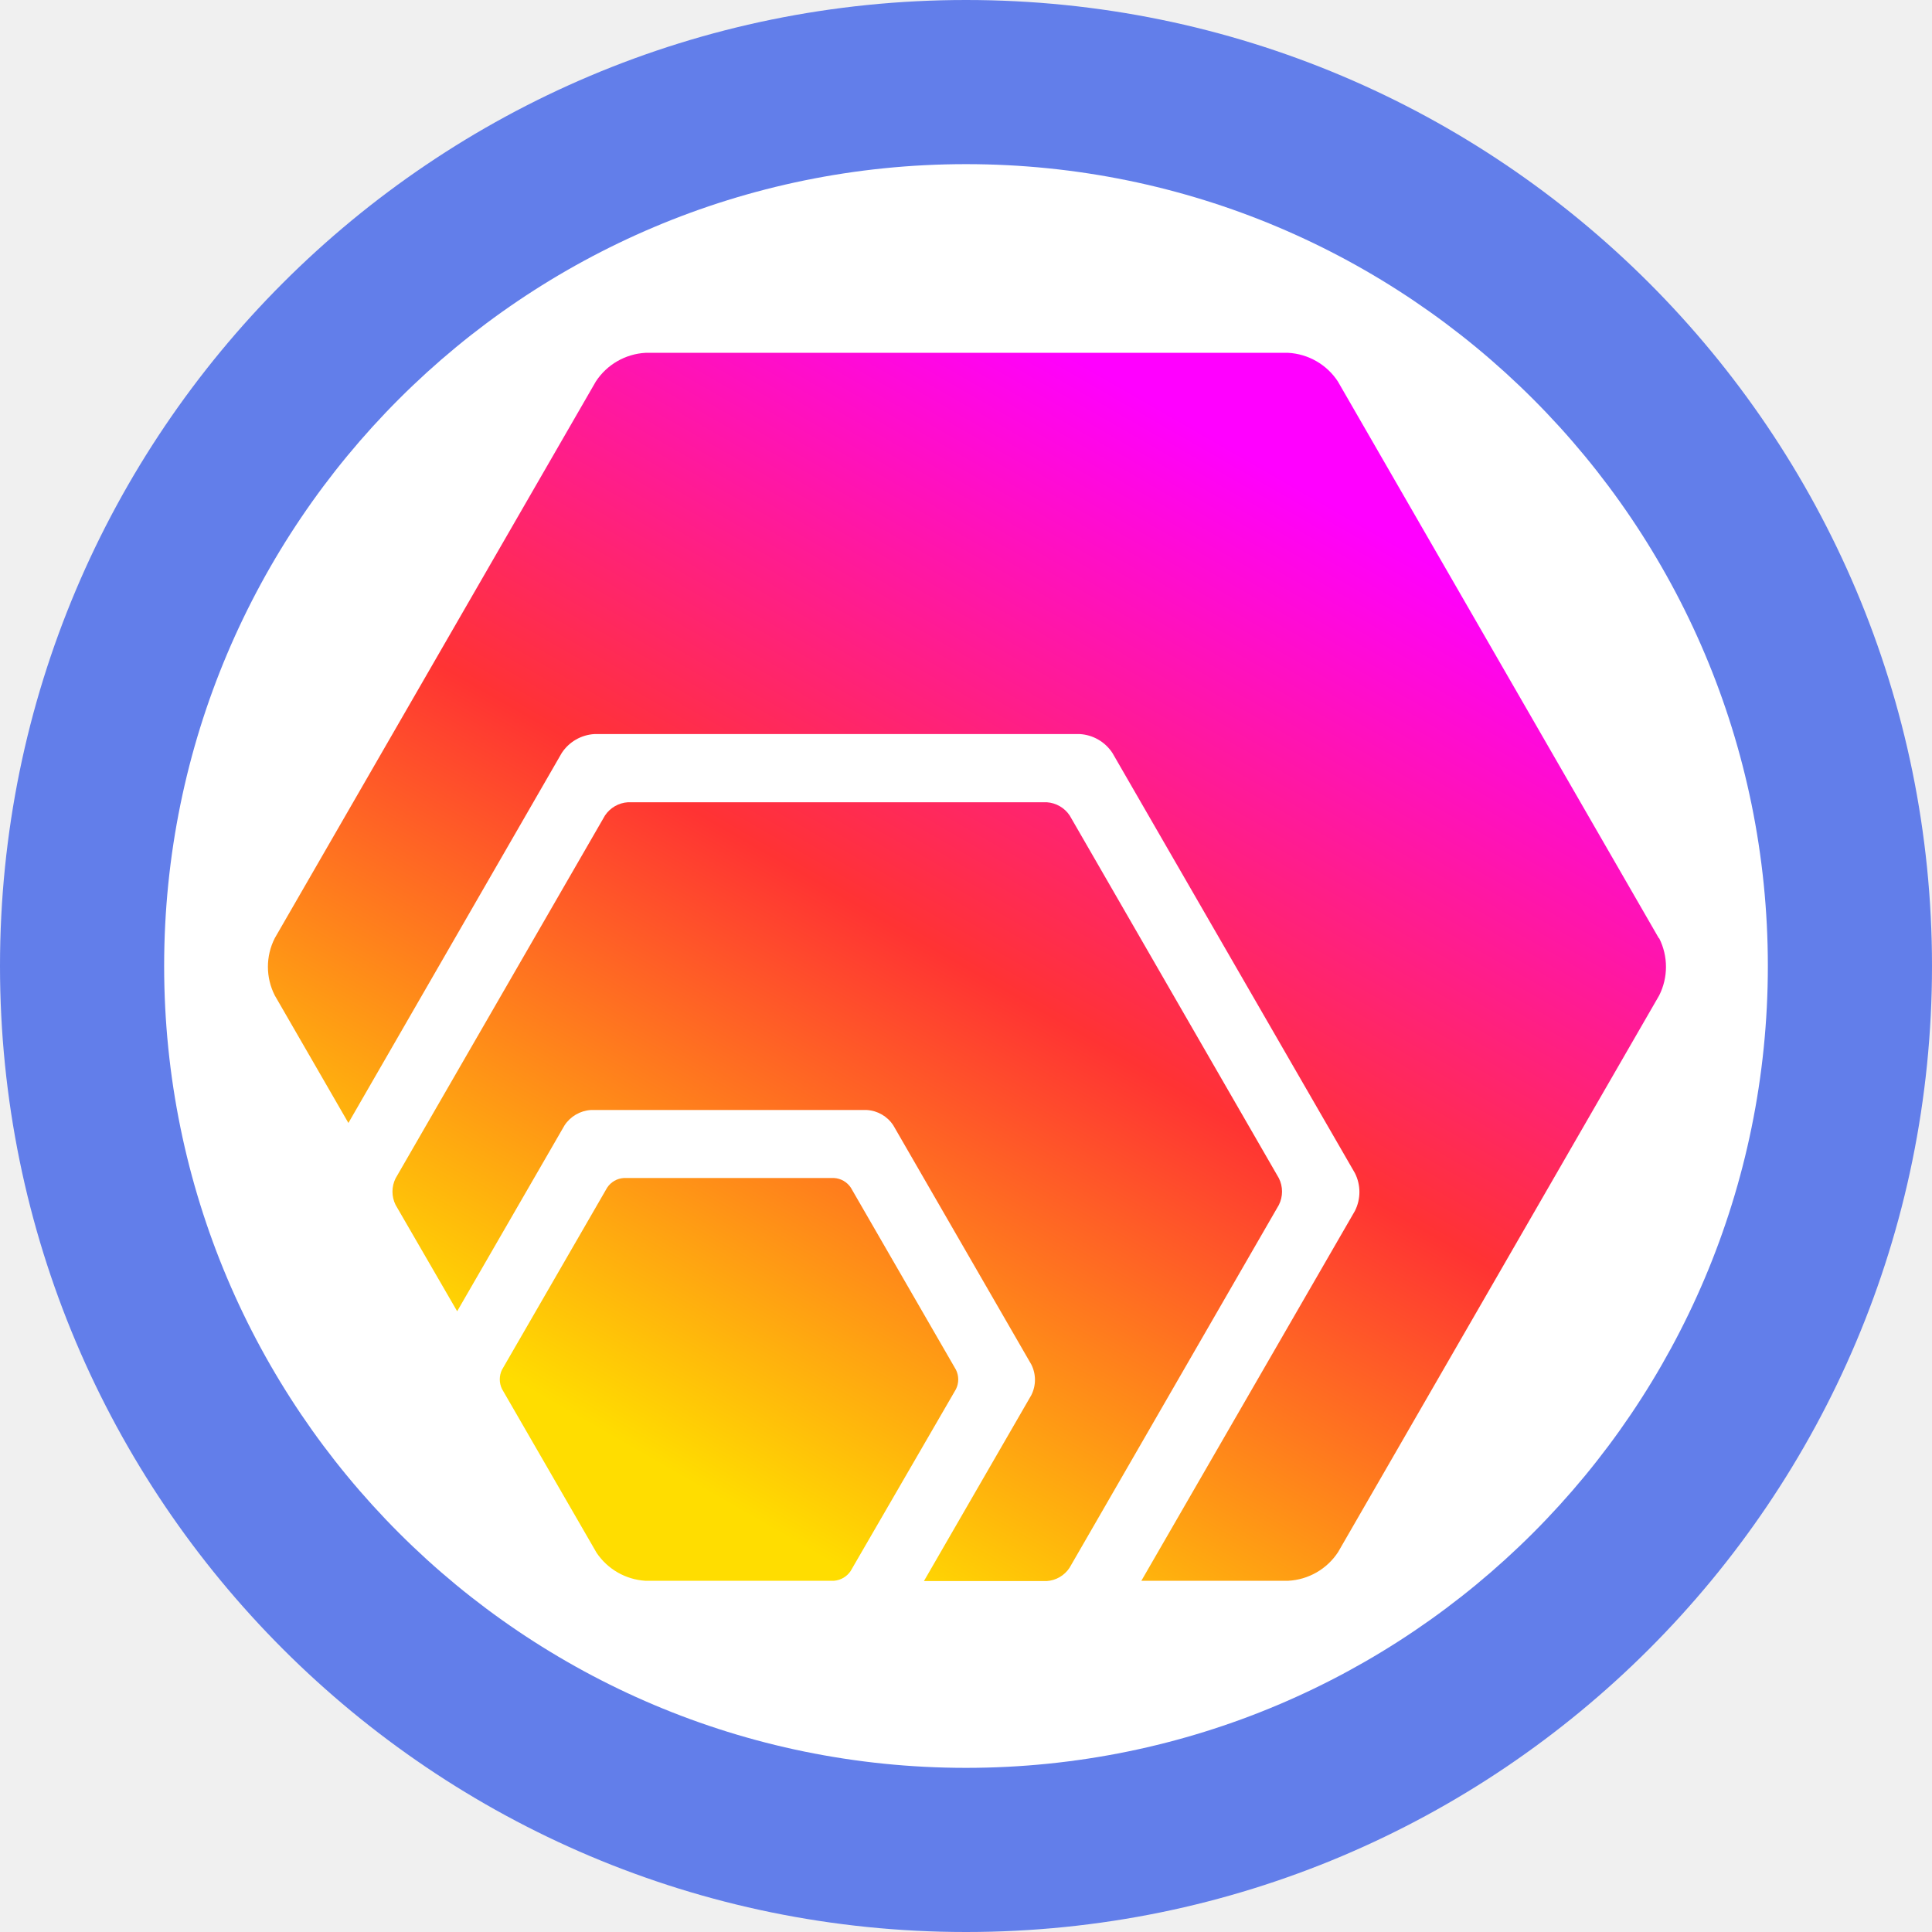
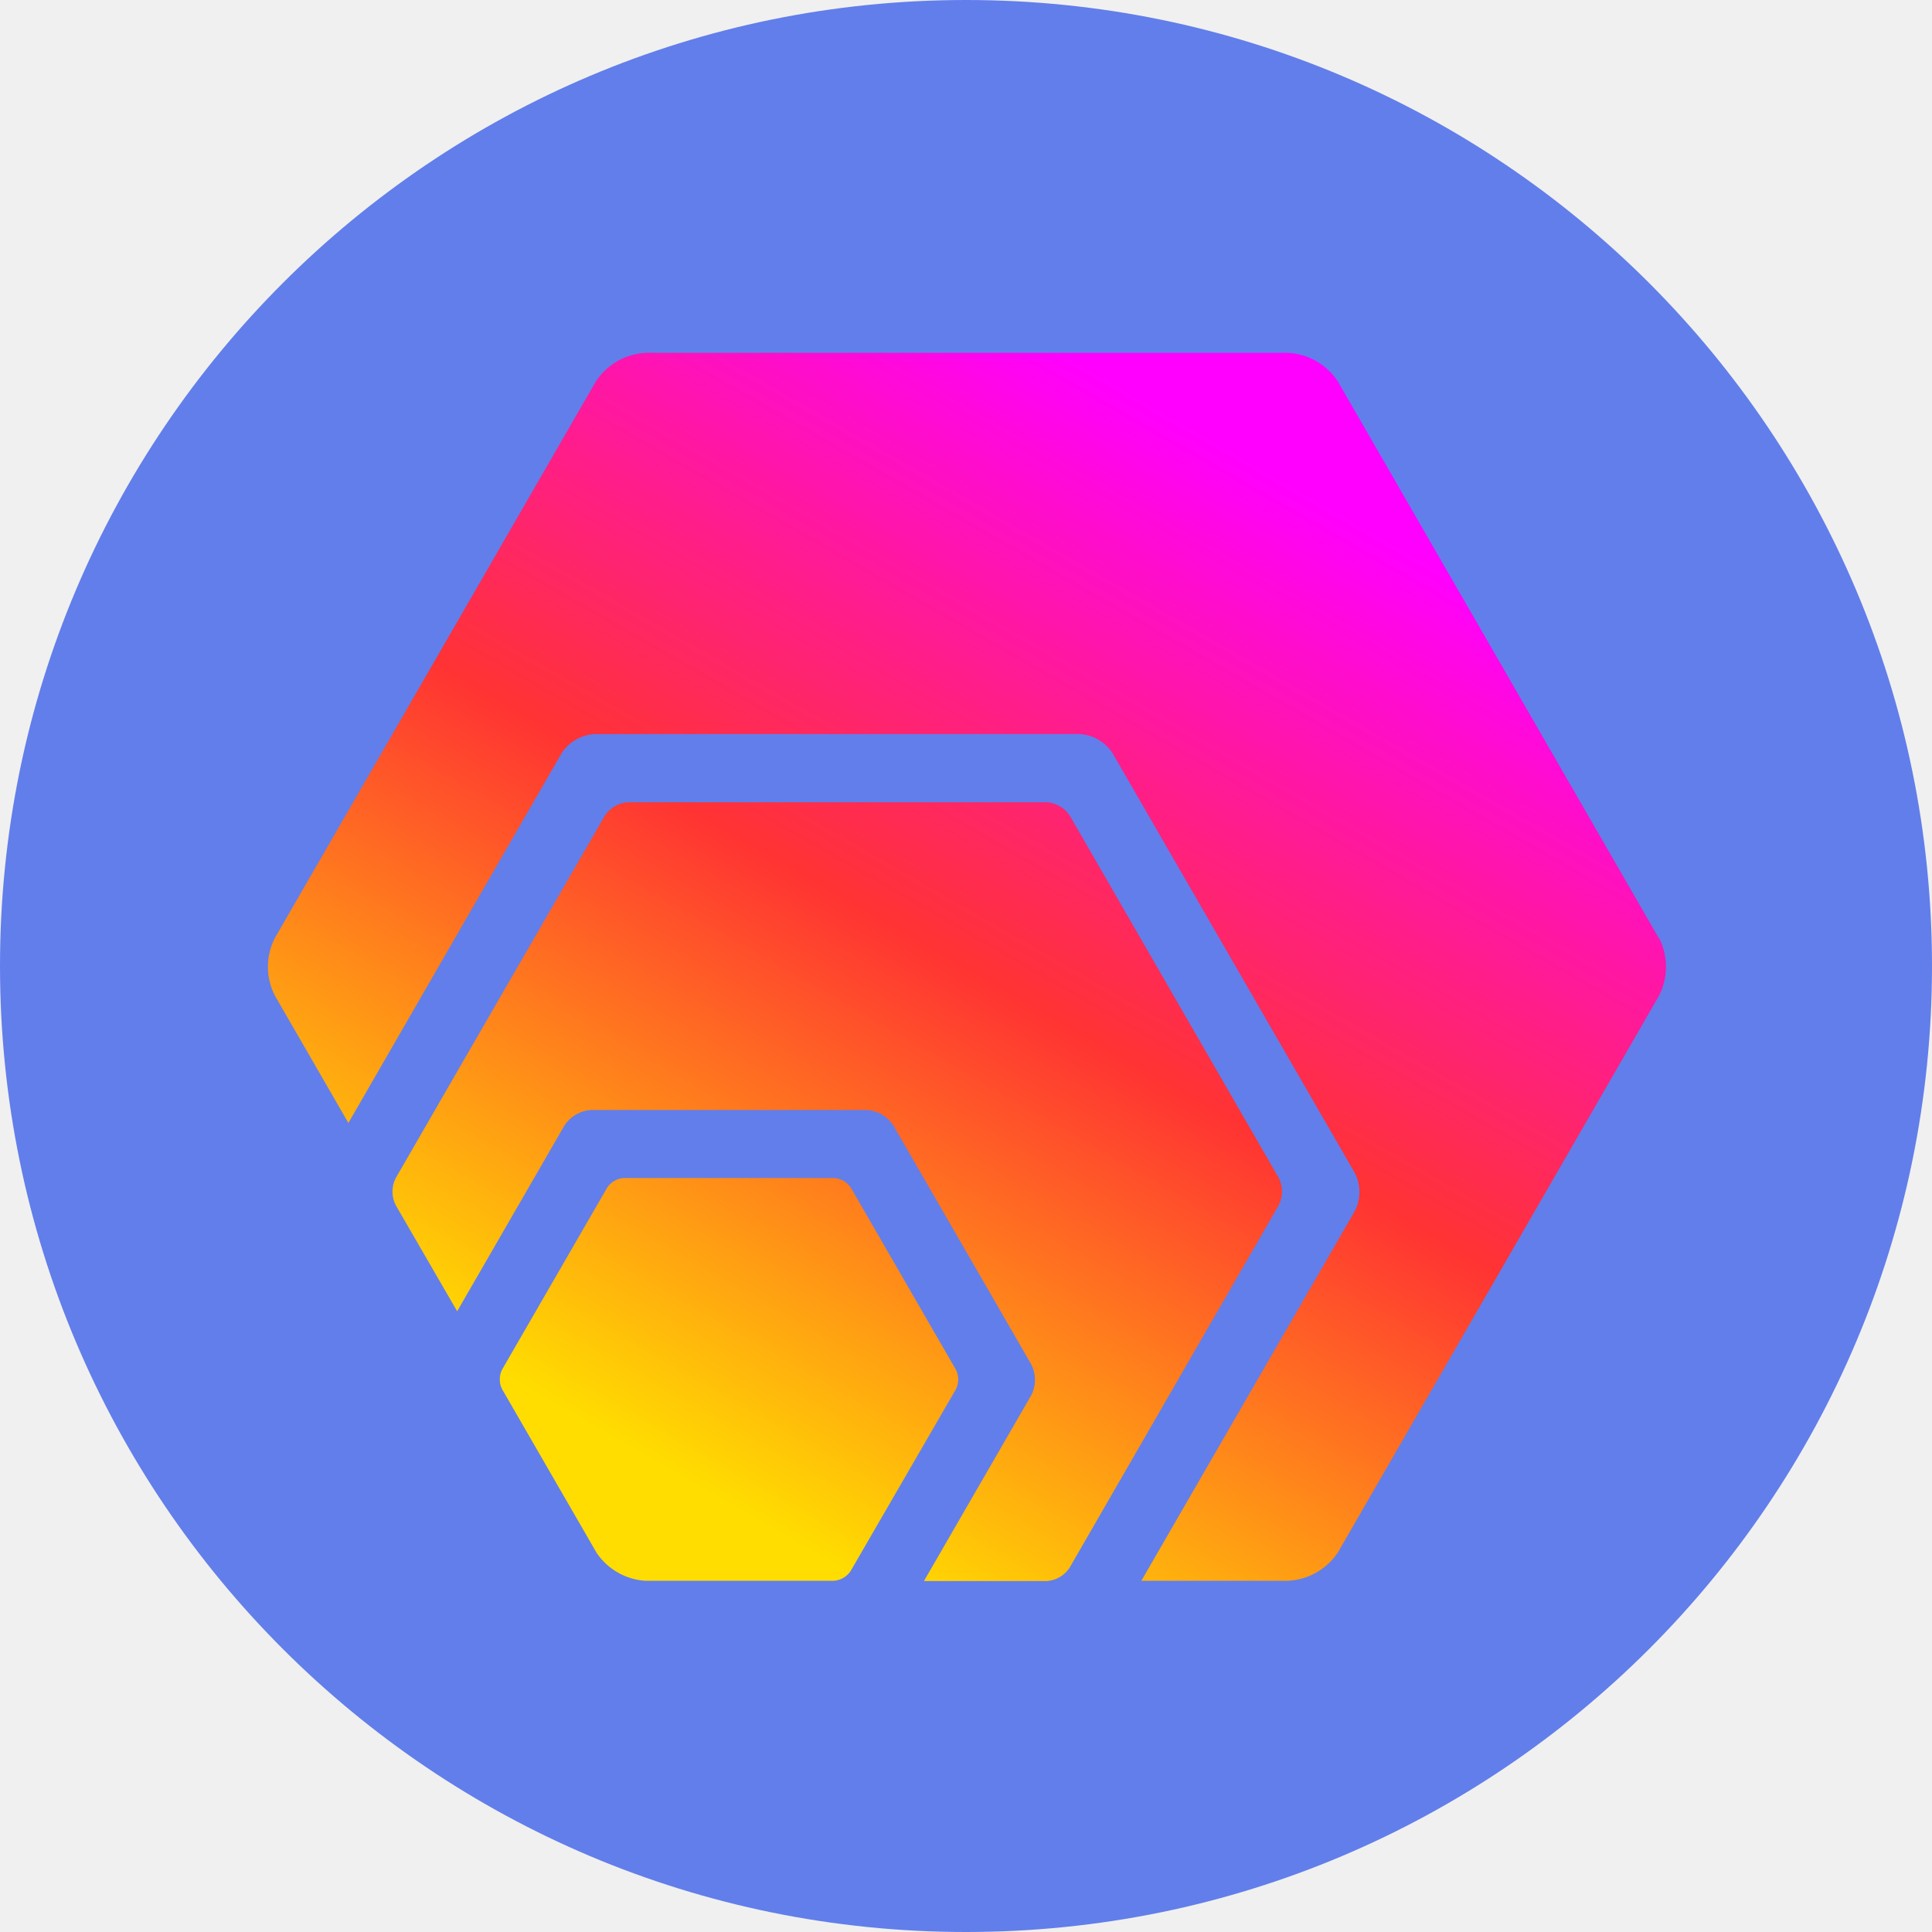
<svg xmlns="http://www.w3.org/2000/svg" width="1024px" height="1024px" viewBox="0 0 1024 1024" version="1.1">
  <defs>
    <linearGradient x1="75%" y1="11.852%" x2="25.066%" y2="88.259%" id="linearGradient-1">
      <stop stop-color="#FF00FF" offset="0%" />
      <stop stop-color="#FF3333" offset="50%" />
      <stop stop-color="#FFDD00" offset="100%" />
    </linearGradient>
  </defs>
  <g id="Page-1" stroke="none" stroke-width="1" fill="none" fill-rule="evenodd">
    <g id="eHEX" fill-rule="nonzero">
      <circle id="Oval" fill="#627EEA" cx="512" cy="512" r="512" />
-       <circle id="Oval" fill="#FFFFFF" cx="512" cy="512" r="425" />
      <path d="M316.212,823.029 L266.062,736.189 C264.504,732.97 264.504,729.216 266.062,725.997 L321.781,629.519 C323.761,626.488 327.062,624.577 330.676,624.371 L442.062,624.371 C445.682,624.582 448.989,626.49 450.983,629.519 L506.676,725.997 C508.288,729.24 508.288,733.051 506.676,736.294 L450.825,832.719 C448.83,835.666 445.608,837.55 442.062,837.842 L341.999,837.842 C331.573,837.169 322.048,831.698 316.212,823.029 Z M677.82,624.45 L566.962,432.234 C564.223,428.123 559.723,425.526 554.794,425.211 L332.814,425.211 C327.885,425.526 323.385,428.123 320.646,432.234 L209.656,624.556 C207.468,628.982 207.468,634.176 209.656,638.602 L242.306,695 L299.213,596.463 C302.331,591.707 307.503,588.694 313.176,588.33 L459.403,588.33 C465.119,588.649 470.342,591.668 473.472,596.463 L546.612,723.198 C549.199,728.311 549.199,734.35 546.612,739.463 L489.704,838 L554.715,838 C559.657,837.707 564.17,835.093 566.883,830.95 L677.82,638.655 C680.061,634.185 680.061,628.92 677.82,624.45 Z M879.212,497.265 L709.098,202.182 C703.219,193.205 693.416,187.567 682.703,187 L342.211,187 C331.497,187.567 321.695,193.205 315.816,202.182 L145.622,497.265 C140.793,506.791 140.793,518.05 145.622,527.576 L184.66,595.195 L297.735,399.098 C301.613,393.181 308.068,389.457 315.13,389.065 L572.241,389.065 C579.295,389.457 585.743,393.182 589.609,399.098 L718.125,621.757 C721.318,628.064 721.318,635.516 718.125,641.823 L604.944,837.842 L682.809,837.842 C693.522,837.275 703.324,831.637 709.203,822.66 L879.397,527.603 C884.201,518.071 884.201,506.824 879.397,497.292 L879.212,497.265 Z" id="HEX" fill="url(#linearGradient-1)" />
    </g>
  </g>
</svg>
